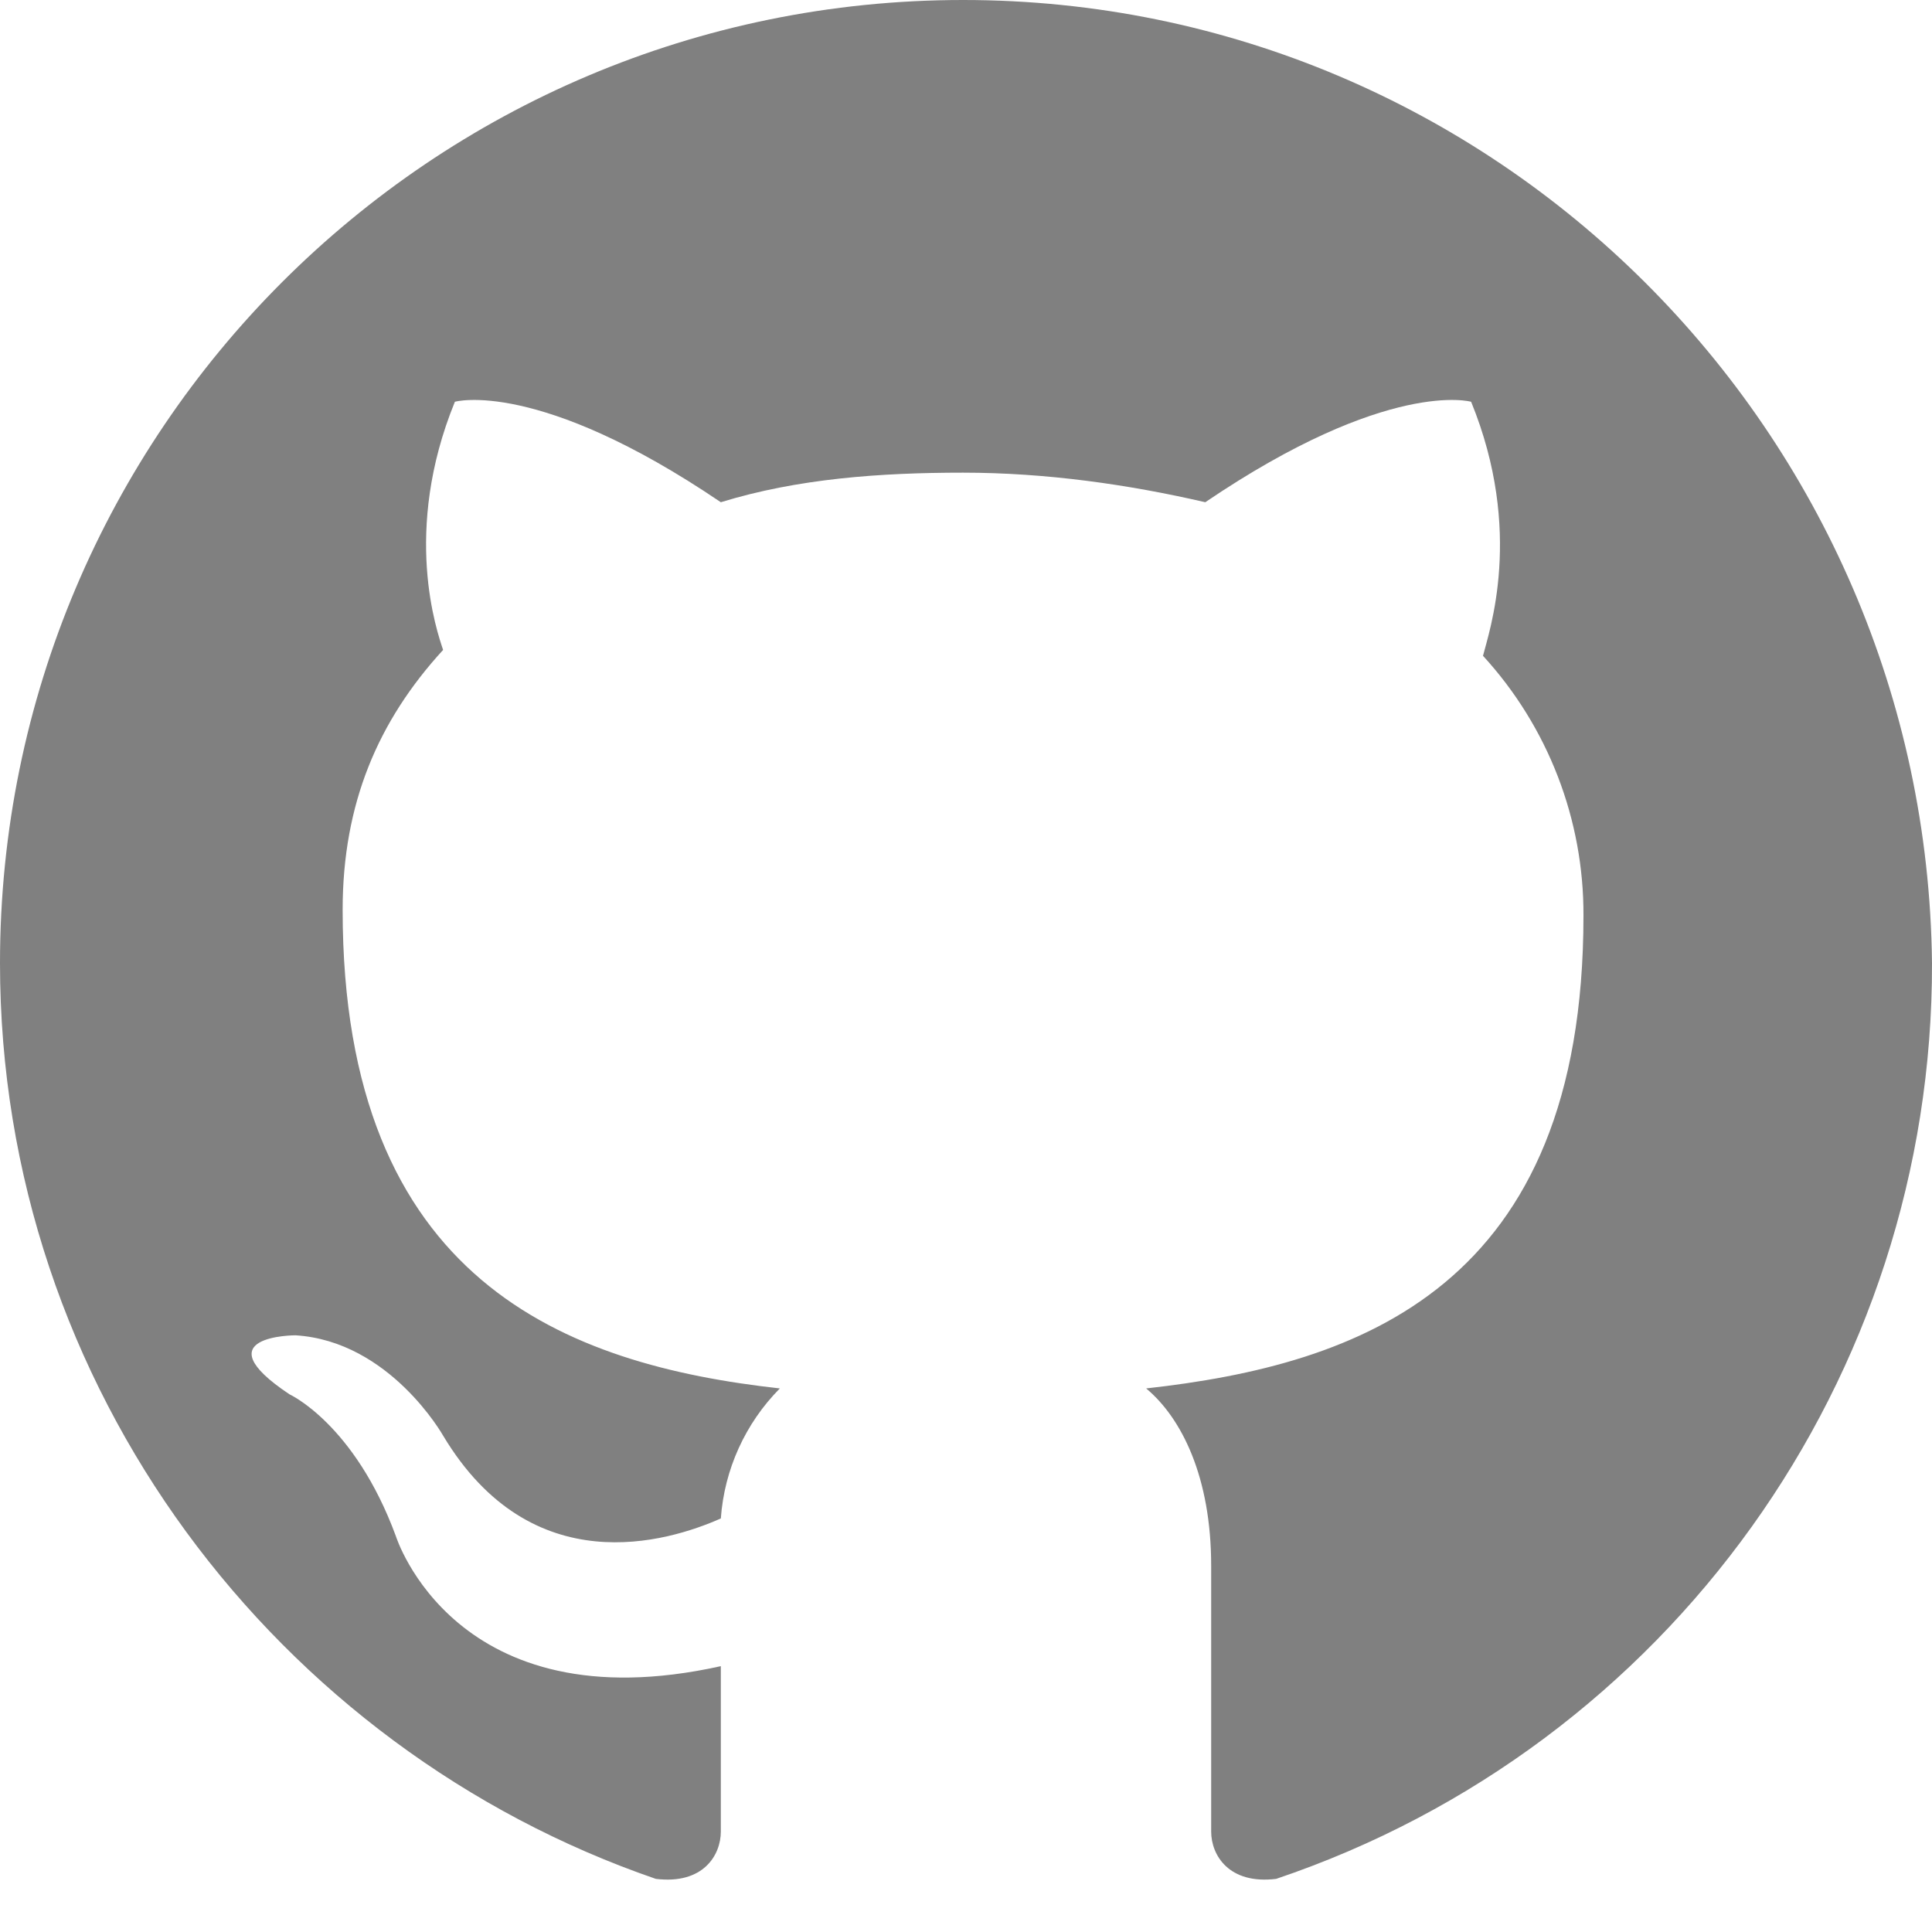
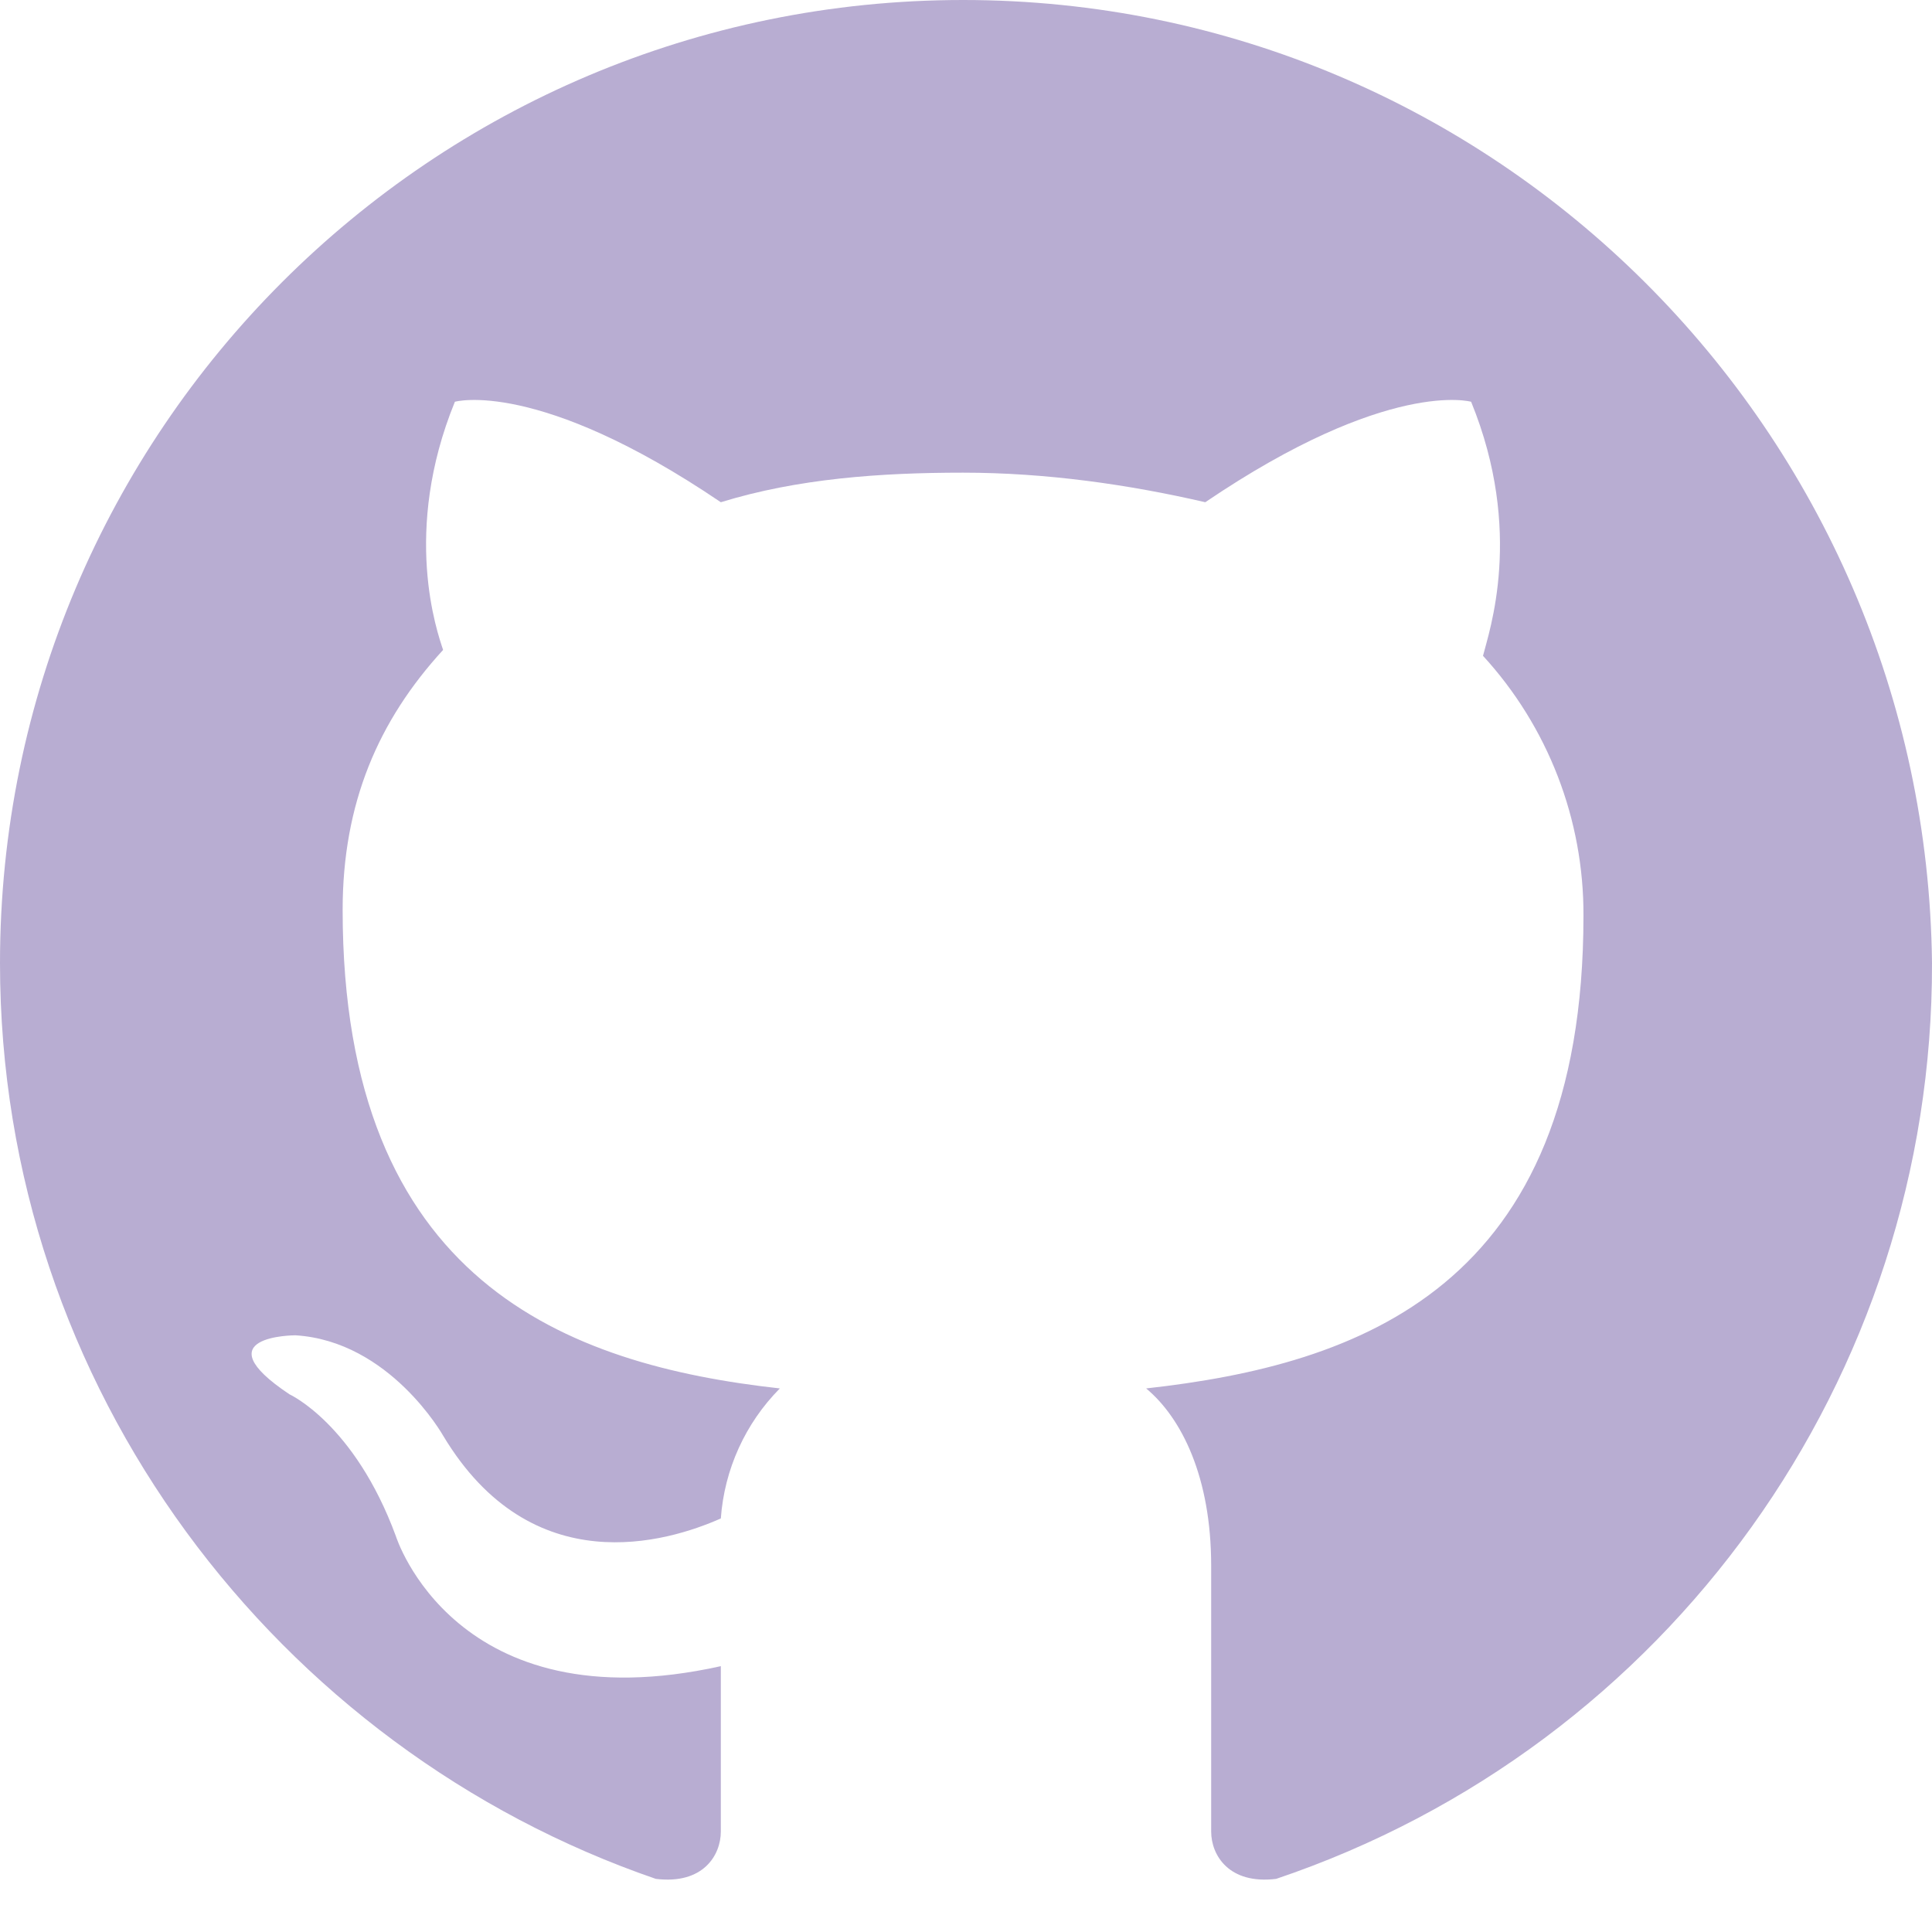
- <svg xmlns="http://www.w3.org/2000/svg" viewBox="0 0 20 20" fill="grey" color="textSubtle" class="sc-4ba21b47-0 ebMyYP" style="cursor: pointer;">
+ <svg xmlns="http://www.w3.org/2000/svg" viewBox="0 0 20 20" fill="#B8ADD2" color="textSubtle" class="sc-4ba21b47-0 ebMyYP" style="cursor: pointer;">
  <path fill-rule="evenodd" clip-rule="evenodd" d="M9.97 0C4.464 0 0 4.465 0 9.97c0 4.403 2.875 8.134 6.789 9.48.49.06.673-.245.673-.49v-1.712c-2.753.611-3.364-1.346-3.364-1.346-.428-1.162-1.101-1.468-1.101-1.468-.917-.611.061-.611.061-.611.979.06 1.53 1.04 1.53 1.04.917 1.528 2.323 1.1 2.874.856a2.13 2.13 0 01.611-1.346c-2.201-.245-4.526-1.1-4.526-4.954 0-1.101.367-1.957 1.04-2.691-.061-.184-.428-1.223.122-2.569 0 0 .857-.245 2.753 1.04.795-.245 1.651-.306 2.507-.306.857 0 1.713.122 2.508.306 1.896-1.285 2.752-1.04 2.752-1.04.55 1.346.184 2.385.123 2.63a3.956 3.956 0 011.04 2.691c0 3.853-2.325 4.648-4.527 4.893.367.306.673.918.673 1.835v2.752c0 .245.184.55.673.49A9.98 9.98 0 0020 9.97C19.939 4.464 15.474 0 9.97 0z" />
</svg>
